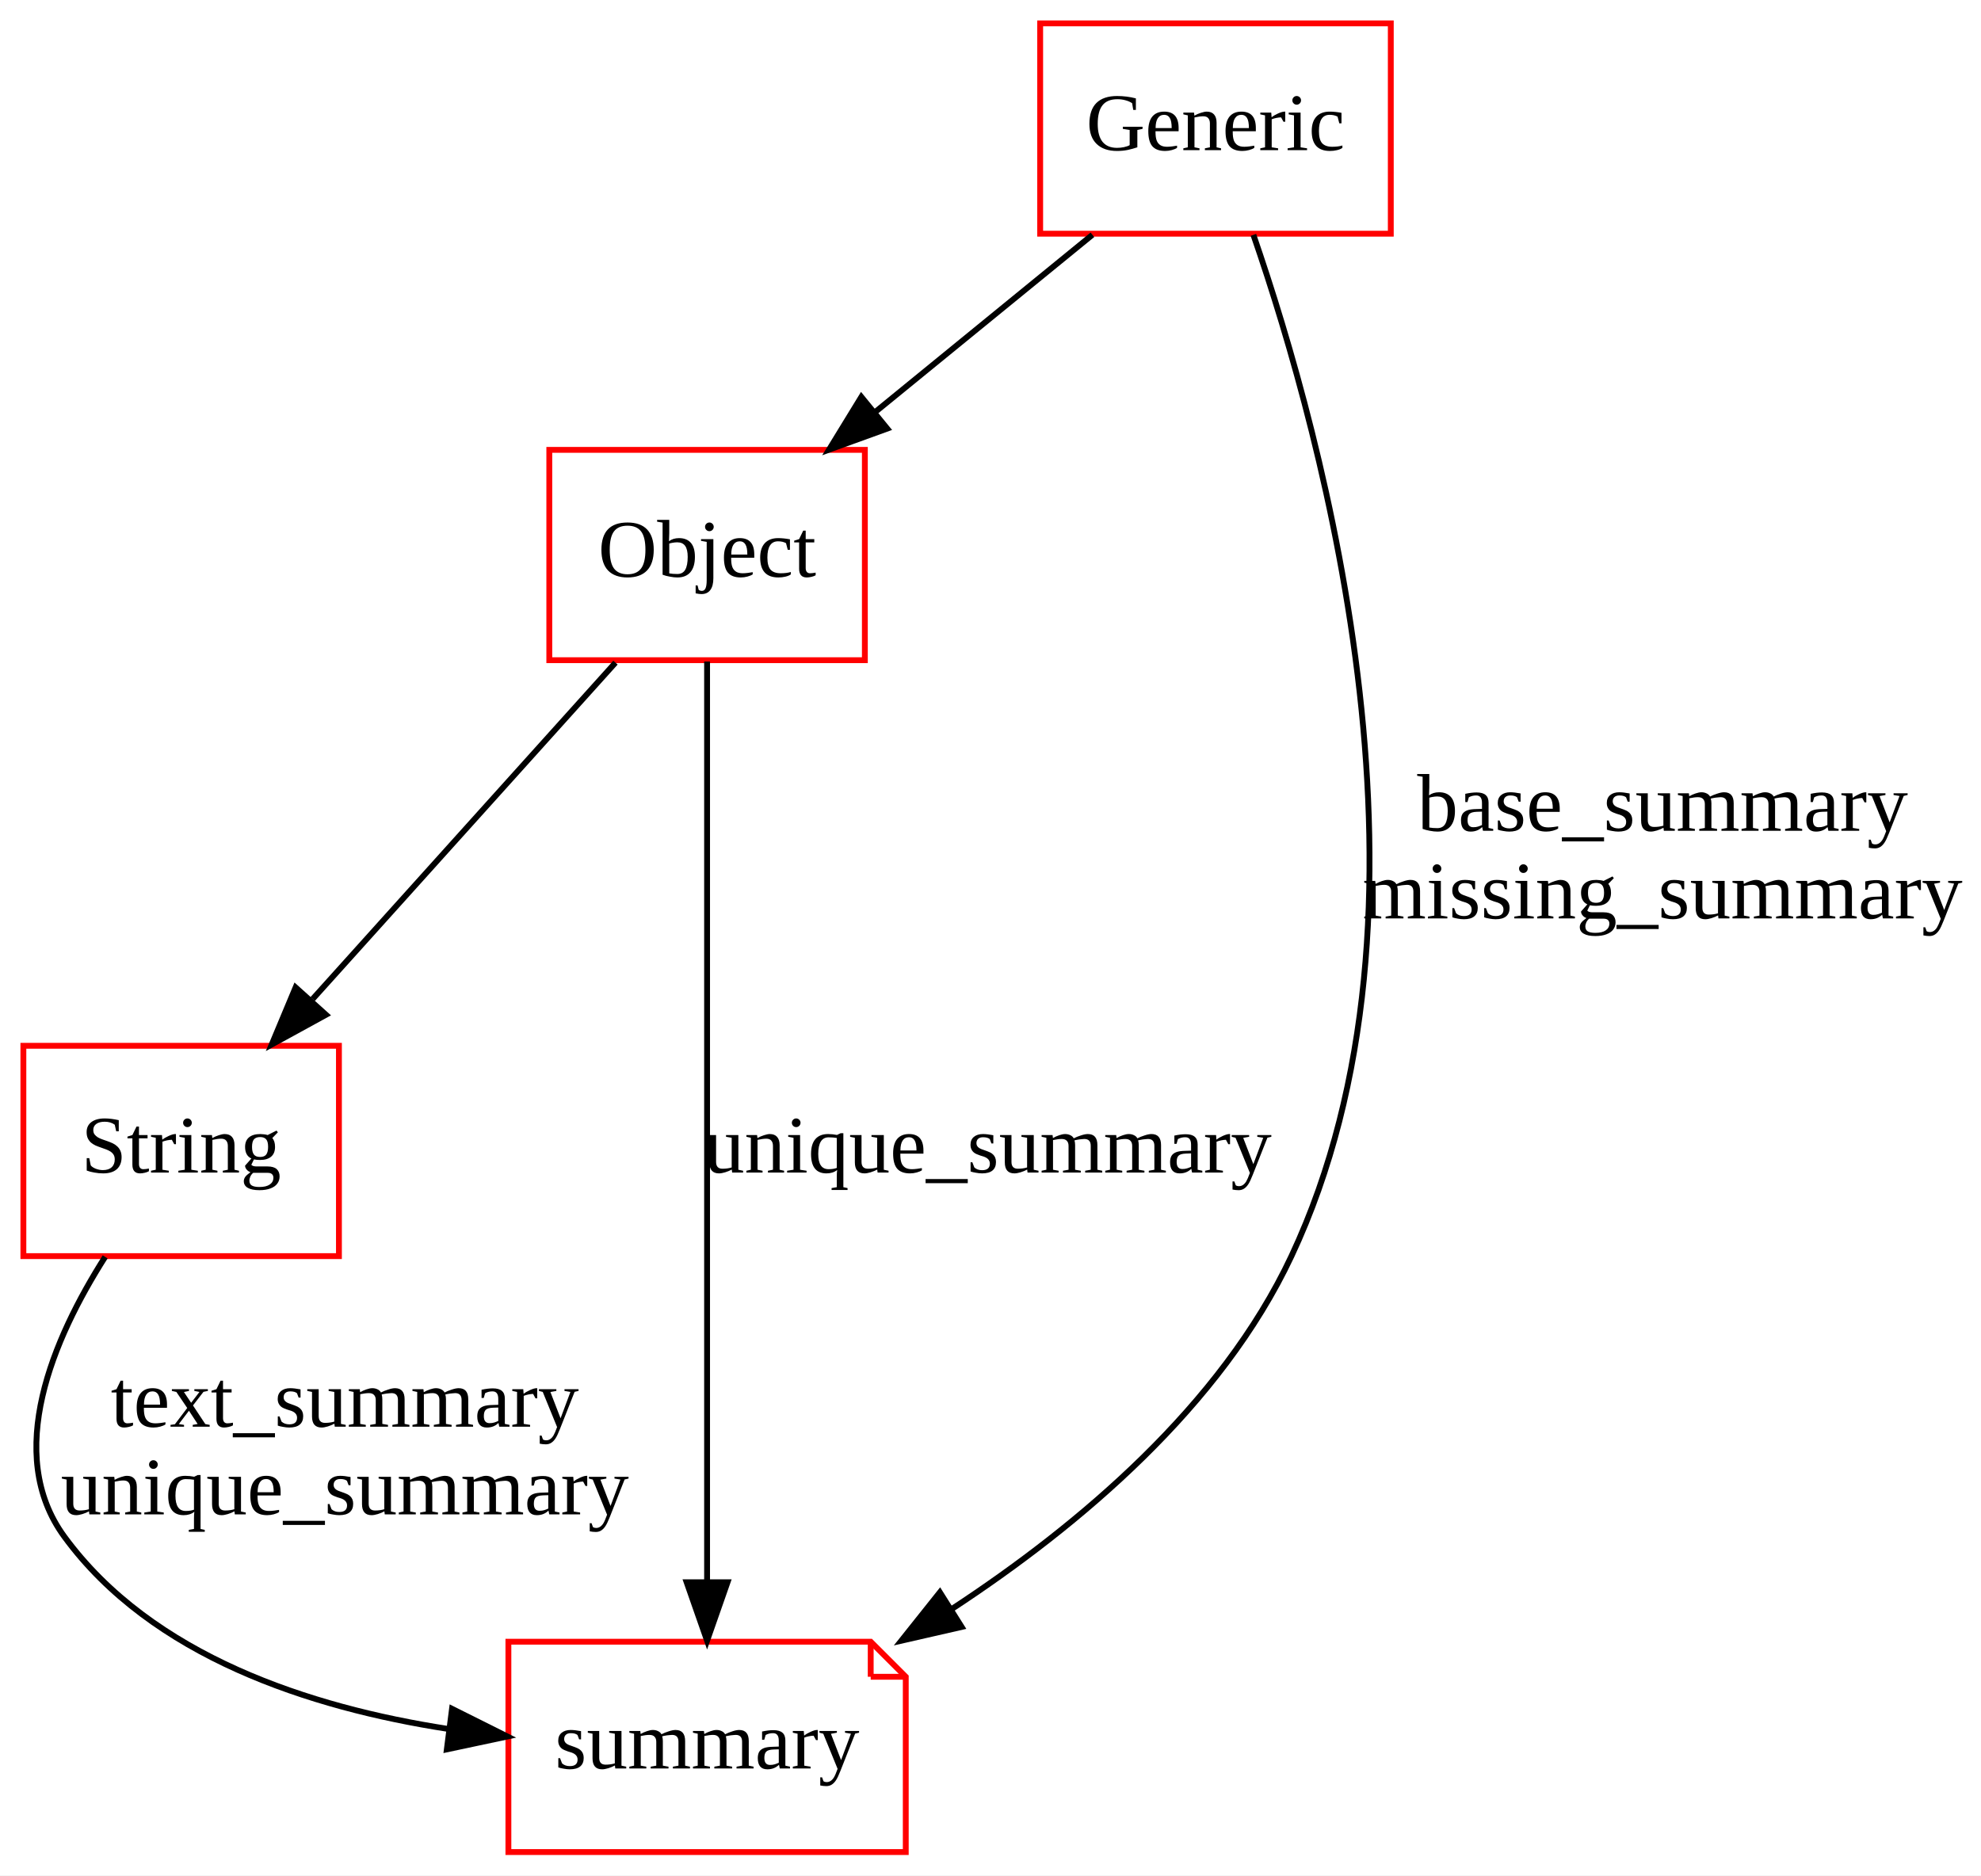
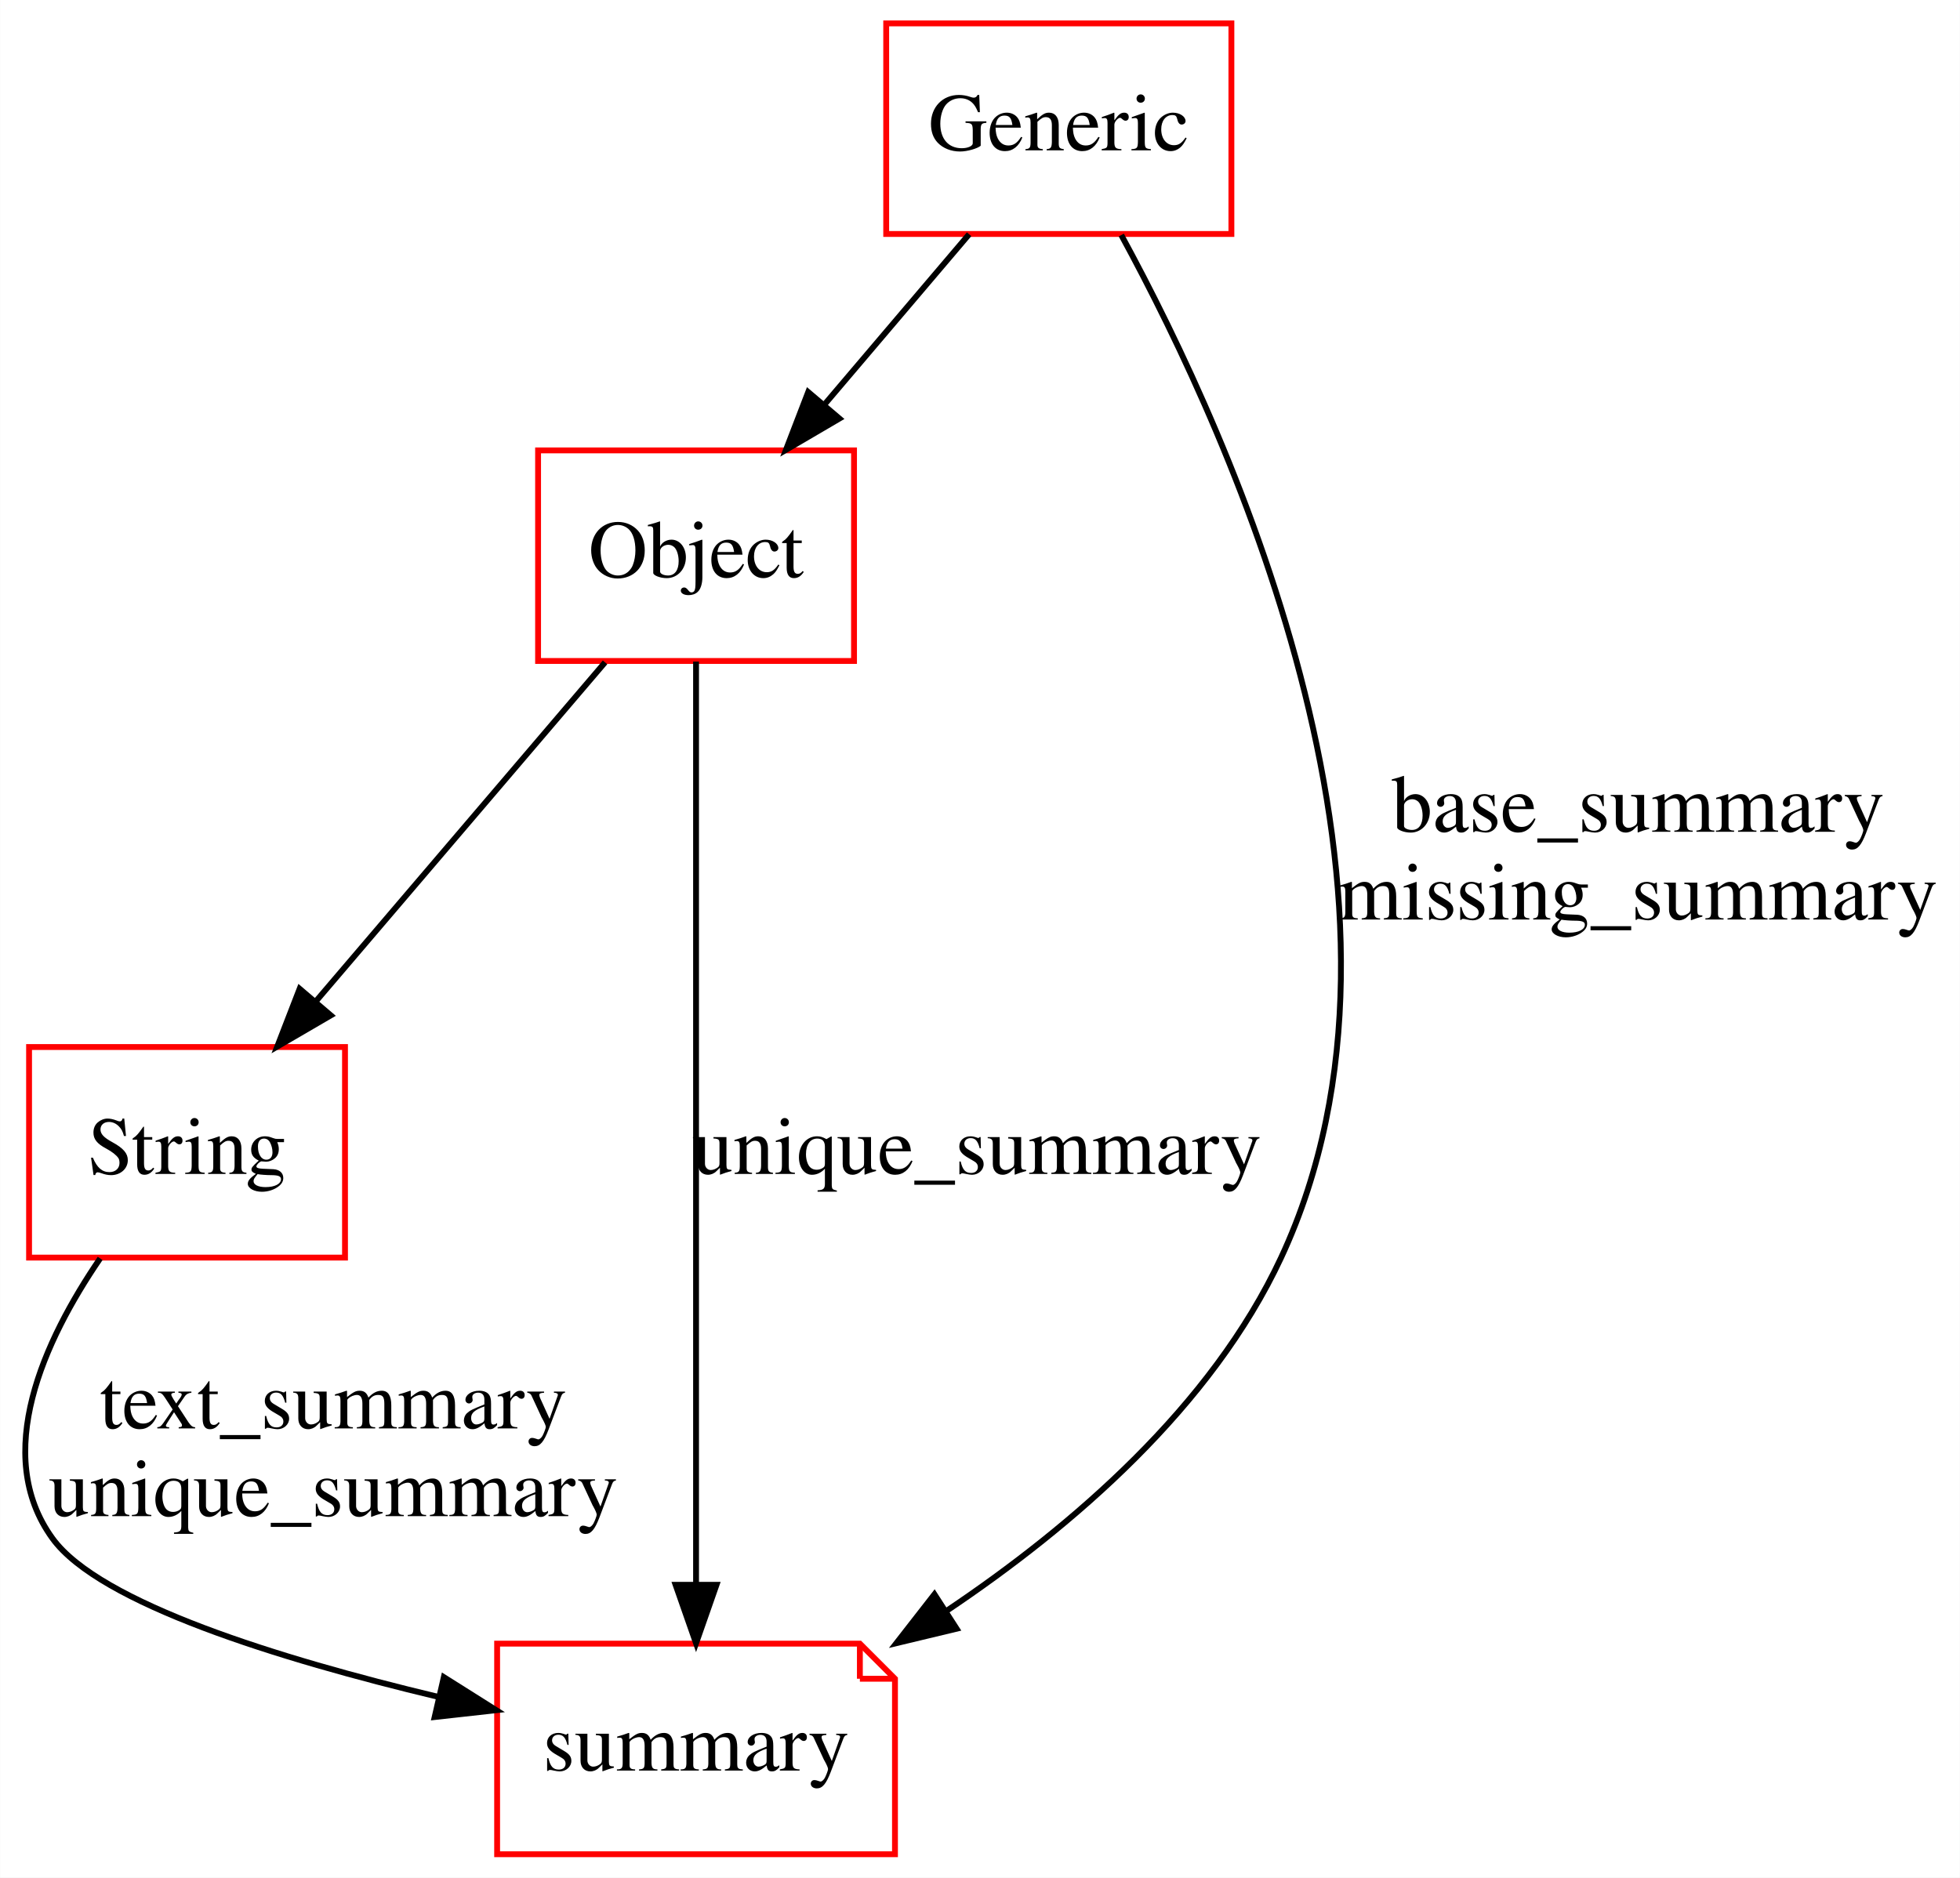
- <svg xmlns="http://www.w3.org/2000/svg" width="339pt" height="321pt" viewBox="0.00 0.00 339.00 321.00">
+ <svg xmlns="http://www.w3.org/2000/svg" width="335pt" height="321pt" viewBox="0.00 0.00 334.94 321.00">
  <g id="graph0" class="graph" transform="scale(1 1) rotate(0) translate(4 317)">
-     <polygon fill="white" stroke="none" points="-4,4 -4,-317 335,-317 335,4 -4,4" />
+     <polygon fill="#ffffff" stroke="transparent" points="-4,4 -4,-317 330.938,-317 330.938,4 -4,4" />
    <g id="node1" class="node">
-       <polygon fill="none" stroke="red" points="144,-240 90,-240 90,-204 144,-204 144,-240" />
-       <text text-anchor="middle" x="117" y="-218.3" font-family="Times New Roman,serif" font-size="14.00">Object</text>
+       <polygon fill="none" stroke="#ff0000" points="54.938,-138 .938,-138 .938,-102 54.938,-102 54.938,-138" />
+       <text text-anchor="middle" x="27.938" y="-116.3" font-family="Times,serif" font-size="14.00" fill="#000000">String</text>
+     </g>
+     <g id="node4" class="node">
+       <polygon fill="none" stroke="#ff0000" points="142.938,-36 80.938,-36 80.938,0 148.938,0 148.938,-30 142.938,-36" />
+       <polyline fill="none" stroke="#ff0000" points="142.938,-36 142.938,-30 " />
+       <polyline fill="none" stroke="#ff0000" points="148.938,-30 142.938,-30 " />
+       <text text-anchor="middle" x="114.938" y="-14.3" font-family="Times,serif" font-size="14.00" fill="#000000">summary</text>
+     </g>
+     <g id="edge4" class="edge">
+       <path fill="none" stroke="#000000" d="M13.088,-101.86C3.483,-87.793 -5.46,-68.344 4.938,-54 12.99,-42.892 43.75,-33.391 70.702,-26.944" />
+       <polygon fill="#000000" stroke="#000000" points="71.828,-30.276 80.79,-24.625 70.26,-23.454 71.828,-30.276" />
+       <text text-anchor="middle" x="52.938" y="-72.8" font-family="Times,serif" font-size="14.00" fill="#000000">text_summary</text>
+       <text text-anchor="middle" x="52.938" y="-57.8" font-family="Times,serif" font-size="14.00" fill="#000000">unique_summary</text>
    </g>
    <g id="node2" class="node">
-       <polygon fill="none" stroke="red" points="54,-138 0,-138 0,-102 54,-102 54,-138" />
-       <text text-anchor="middle" x="27" y="-116.3" font-family="Times New Roman,serif" font-size="14.00">String</text>
+       <polygon fill="none" stroke="#ff0000" points="141.938,-240 87.938,-240 87.938,-204 141.938,-204 141.938,-240" />
+       <text text-anchor="middle" x="114.938" y="-218.3" font-family="Times,serif" font-size="14.00" fill="#000000">Object</text>
    </g>
    <g id="edge1" class="edge">
-       <path fill="none" stroke="black" d="M101.323,-203.581C86.998,-187.665 65.651,-163.946 49.506,-146.006" />
-       <polygon fill="black" stroke="black" points="51.788,-143.311 42.497,-138.219 46.585,-147.993 51.788,-143.311" />
-     </g>
-     <g id="node4" class="node">
-       <polygon fill="none" stroke="red" points="145,-36 83,-36 83,-0 151,-0 151,-30 145,-36" />
-       <polyline fill="none" stroke="red" points="145,-36 145,-30 " />
-       <polyline fill="none" stroke="red" points="151,-30 145,-30 " />
-       <text text-anchor="middle" x="117" y="-14.3" font-family="Times New Roman,serif" font-size="14.00">summary</text>
+       <path fill="none" stroke="#000000" d="M99.384,-203.764C85.651,-187.664 65.475,-164.009 50.063,-145.94" />
+       <polygon fill="#000000" stroke="#000000" points="52.509,-143.415 43.357,-138.078 47.183,-147.957 52.509,-143.415" />
    </g>
    <g id="edge3" class="edge">
-       <path fill="none" stroke="black" d="M117,-203.778C117,-168.67 117,-88.585 117,-46.306" />
-       <polygon fill="black" stroke="black" points="120.5,-46.179 117,-36.179 113.5,-46.179 120.5,-46.179" />
-       <text text-anchor="middle" x="165" y="-116.3" font-family="Times New Roman,serif" font-size="14.00">unique_summary</text>
-     </g>
-     <g id="edge4" class="edge">
-       <path fill="none" stroke="black" d="M13.997,-101.869C5.095,-87.89 -3.384,-68.201 7,-54 21.993,-33.496 49.103,-24.716 72.657,-21.077" />
-       <polygon fill="black" stroke="black" points="73.353,-24.516 82.829,-19.777 72.466,-17.573 73.353,-24.516" />
-       <text text-anchor="middle" x="55" y="-72.8" font-family="Times New Roman,serif" font-size="14.00">text_summary</text>
-       <text text-anchor="middle" x="55" y="-57.8" font-family="Times New Roman,serif" font-size="14.00">unique_summary</text>
+       <path fill="none" stroke="#000000" d="M114.938,-203.896C114.938,-168.284 114.938,-88.893 114.938,-46.297" />
+       <polygon fill="#000000" stroke="#000000" points="118.438,-46.063 114.938,-36.063 111.438,-46.063 118.438,-46.063" />
+       <text text-anchor="middle" x="162.938" y="-116.3" font-family="Times,serif" font-size="14.00" fill="#000000">unique_summary</text>
    </g>
    <g id="node3" class="node">
-       <polygon fill="none" stroke="red" points="234,-313 174,-313 174,-277 234,-277 234,-313" />
-       <text text-anchor="middle" x="204" y="-291.3" font-family="Times New Roman,serif" font-size="14.00">Generic</text>
+       <polygon fill="none" stroke="#ff0000" points="206.438,-313 147.438,-313 147.438,-277 206.438,-277 206.438,-313" />
+       <text text-anchor="middle" x="176.938" y="-291.3" font-family="Times,serif" font-size="14.00" fill="#000000">Generic</text>
    </g>
    <g id="edge2" class="edge">
-       <path fill="none" stroke="black" d="M182.94,-276.813C171.826,-267.743 158.021,-256.477 145.919,-246.6" />
-       <polygon fill="black" stroke="black" points="147.827,-243.64 137.866,-240.029 143.401,-249.063 147.827,-243.64" />
+       <path fill="none" stroke="#000000" d="M161.612,-276.955C154.16,-268.181 145.068,-257.476 136.895,-247.853" />
+       <polygon fill="#000000" stroke="#000000" points="139.443,-245.447 130.302,-240.09 134.108,-249.978 139.443,-245.447" />
    </g>
    <g id="edge5" class="edge">
-       <path fill="none" stroke="black" d="M210.487,-276.804C222.541,-241.918 244.762,-161.122 217,-102 204.947,-76.332 180.626,-55.862 158.987,-41.672" />
-       <polygon fill="black" stroke="black" points="160.564,-38.529 150.235,-36.168 156.837,-44.455 160.564,-38.529" />
-       <text text-anchor="middle" x="280.5" y="-174.8" font-family="Times New Roman,serif" font-size="14.00">base_summary</text>
-       <text text-anchor="middle" x="280.5" y="-159.8" font-family="Times New Roman,serif" font-size="14.00">missing_summary</text>
+       <path fill="none" stroke="#000000" d="M187.617,-276.816C206.856,-241.512 242.849,-161.897 214.938,-102 203.07,-76.531 179.258,-56.036 157.847,-41.668" />
+       <polygon fill="#000000" stroke="#000000" points="159.474,-38.553 149.172,-36.081 155.684,-44.438 159.474,-38.553" />
+       <text text-anchor="middle" x="275.938" y="-174.8" font-family="Times,serif" font-size="14.00" fill="#000000">base_summary</text>
+       <text text-anchor="middle" x="275.938" y="-159.8" font-family="Times,serif" font-size="14.00" fill="#000000">missing_summary</text>
    </g>
  </g>
</svg>
